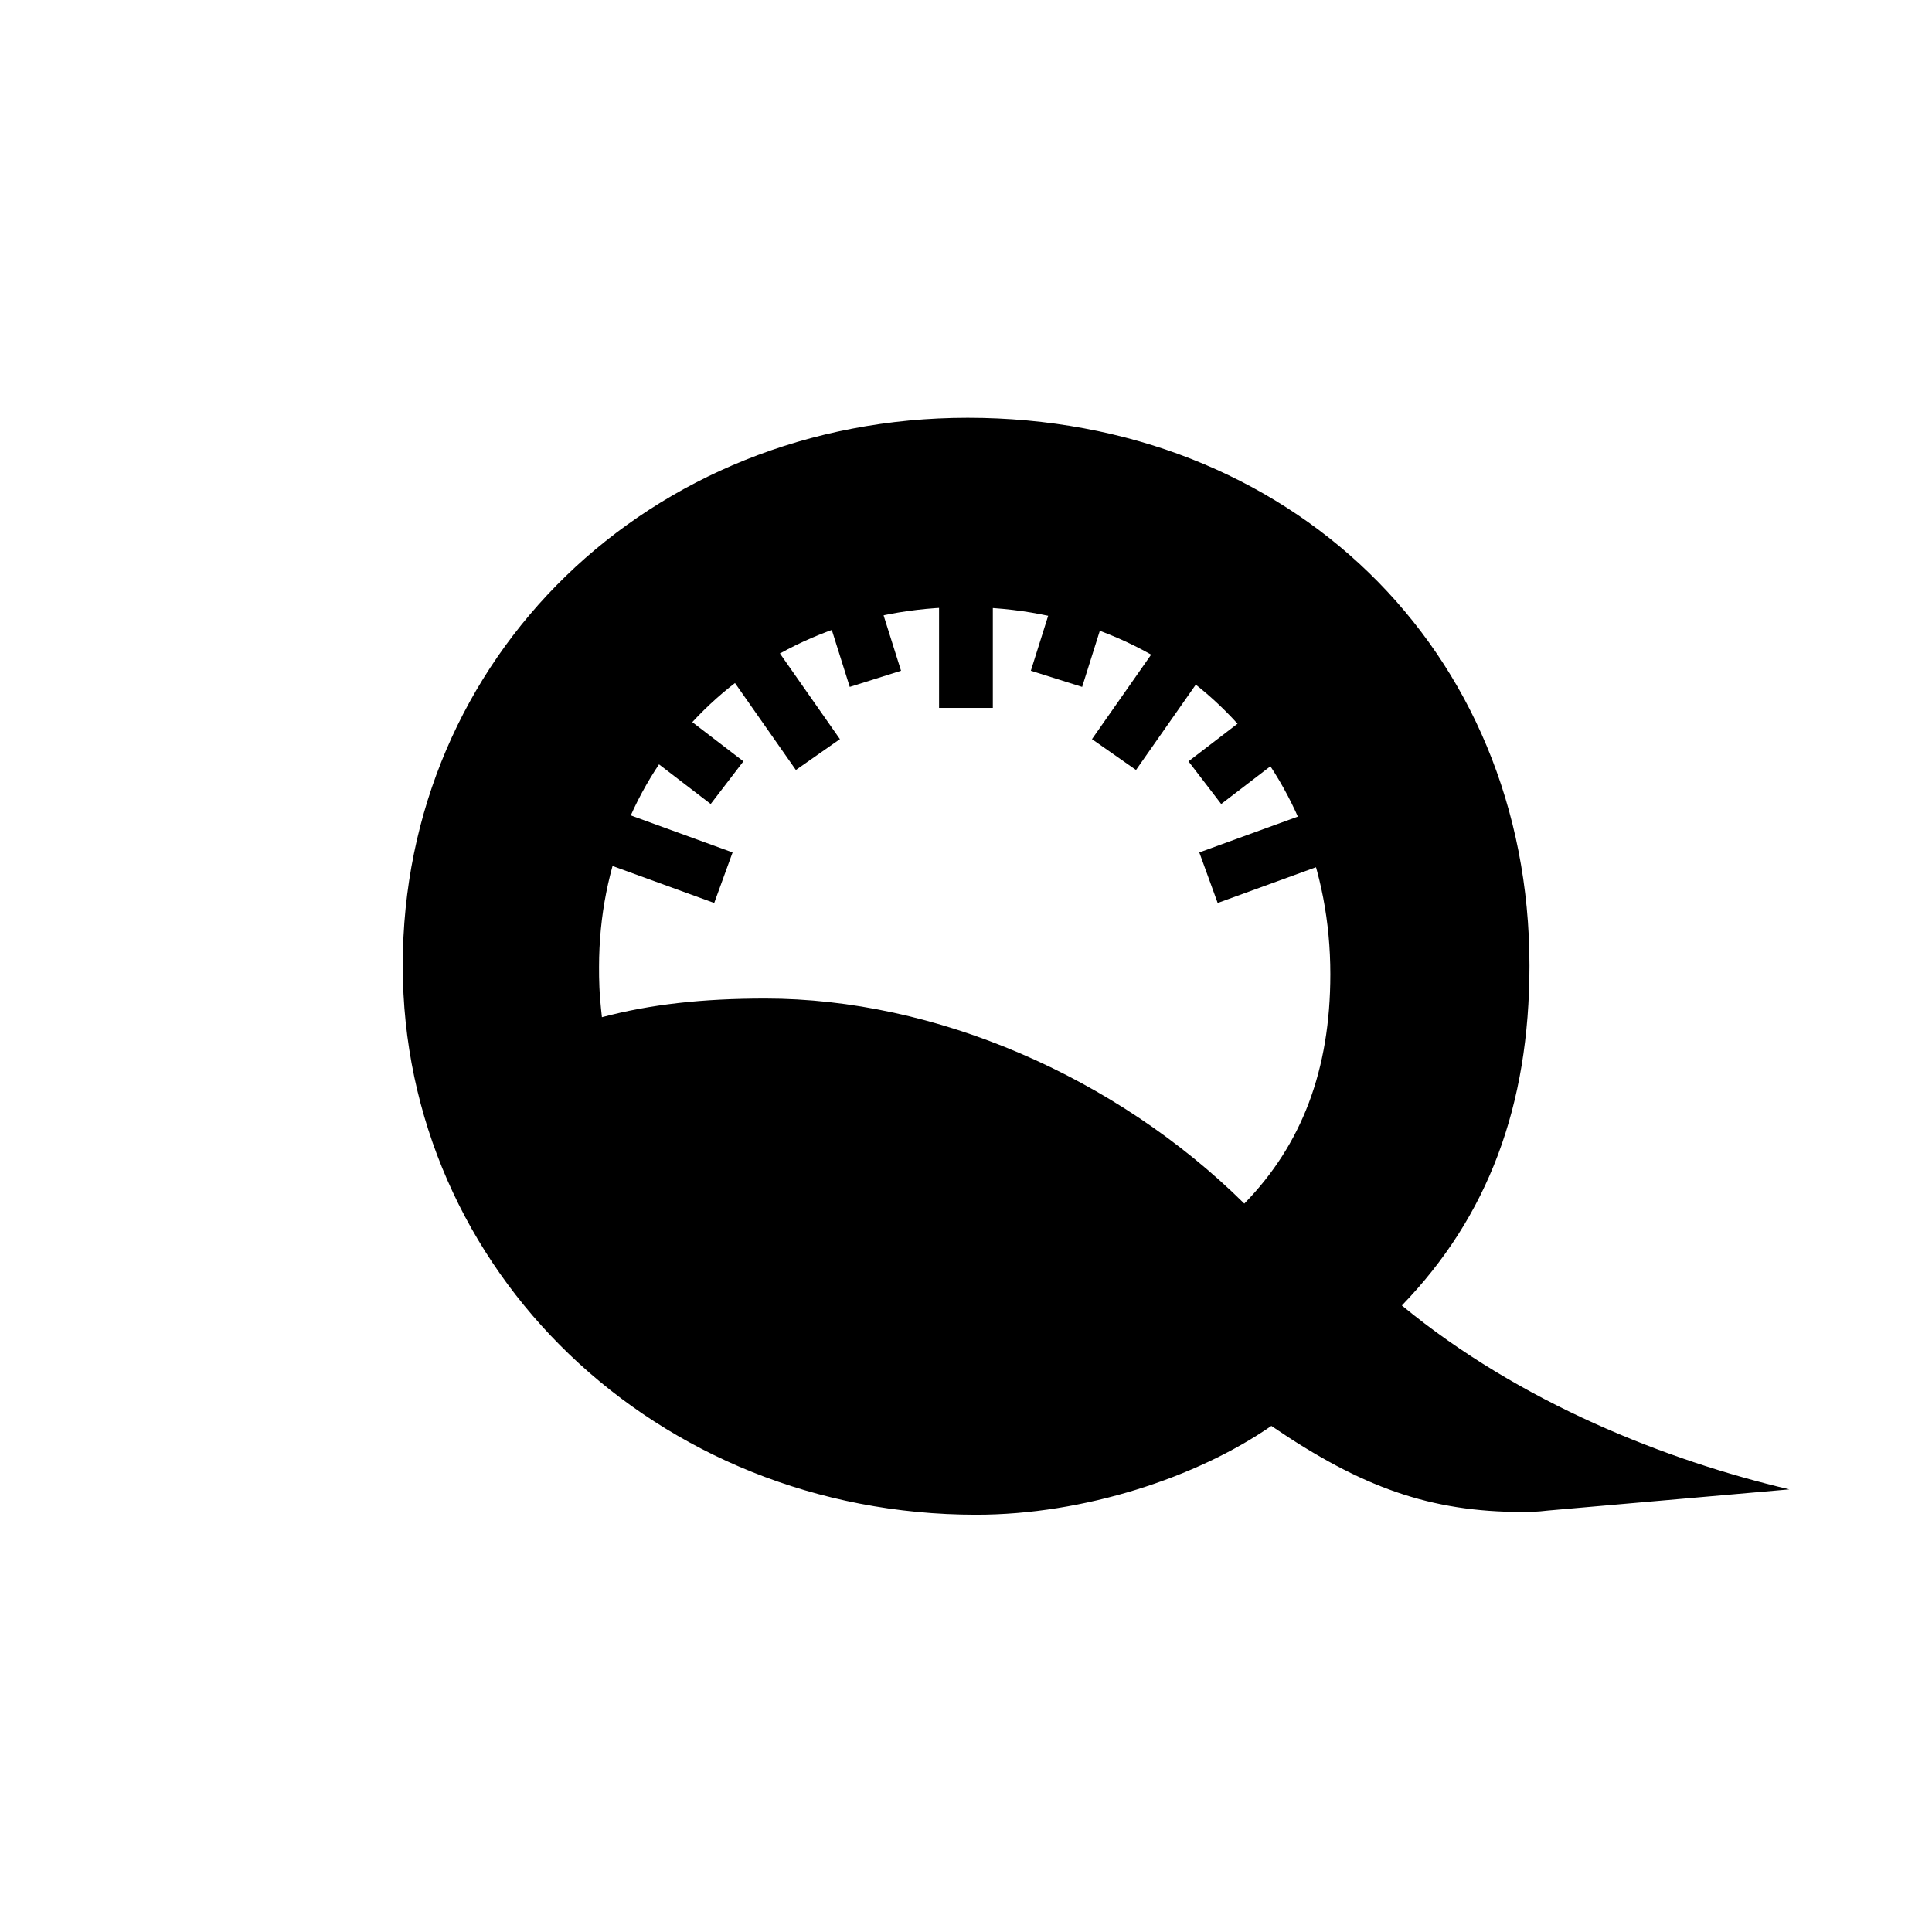
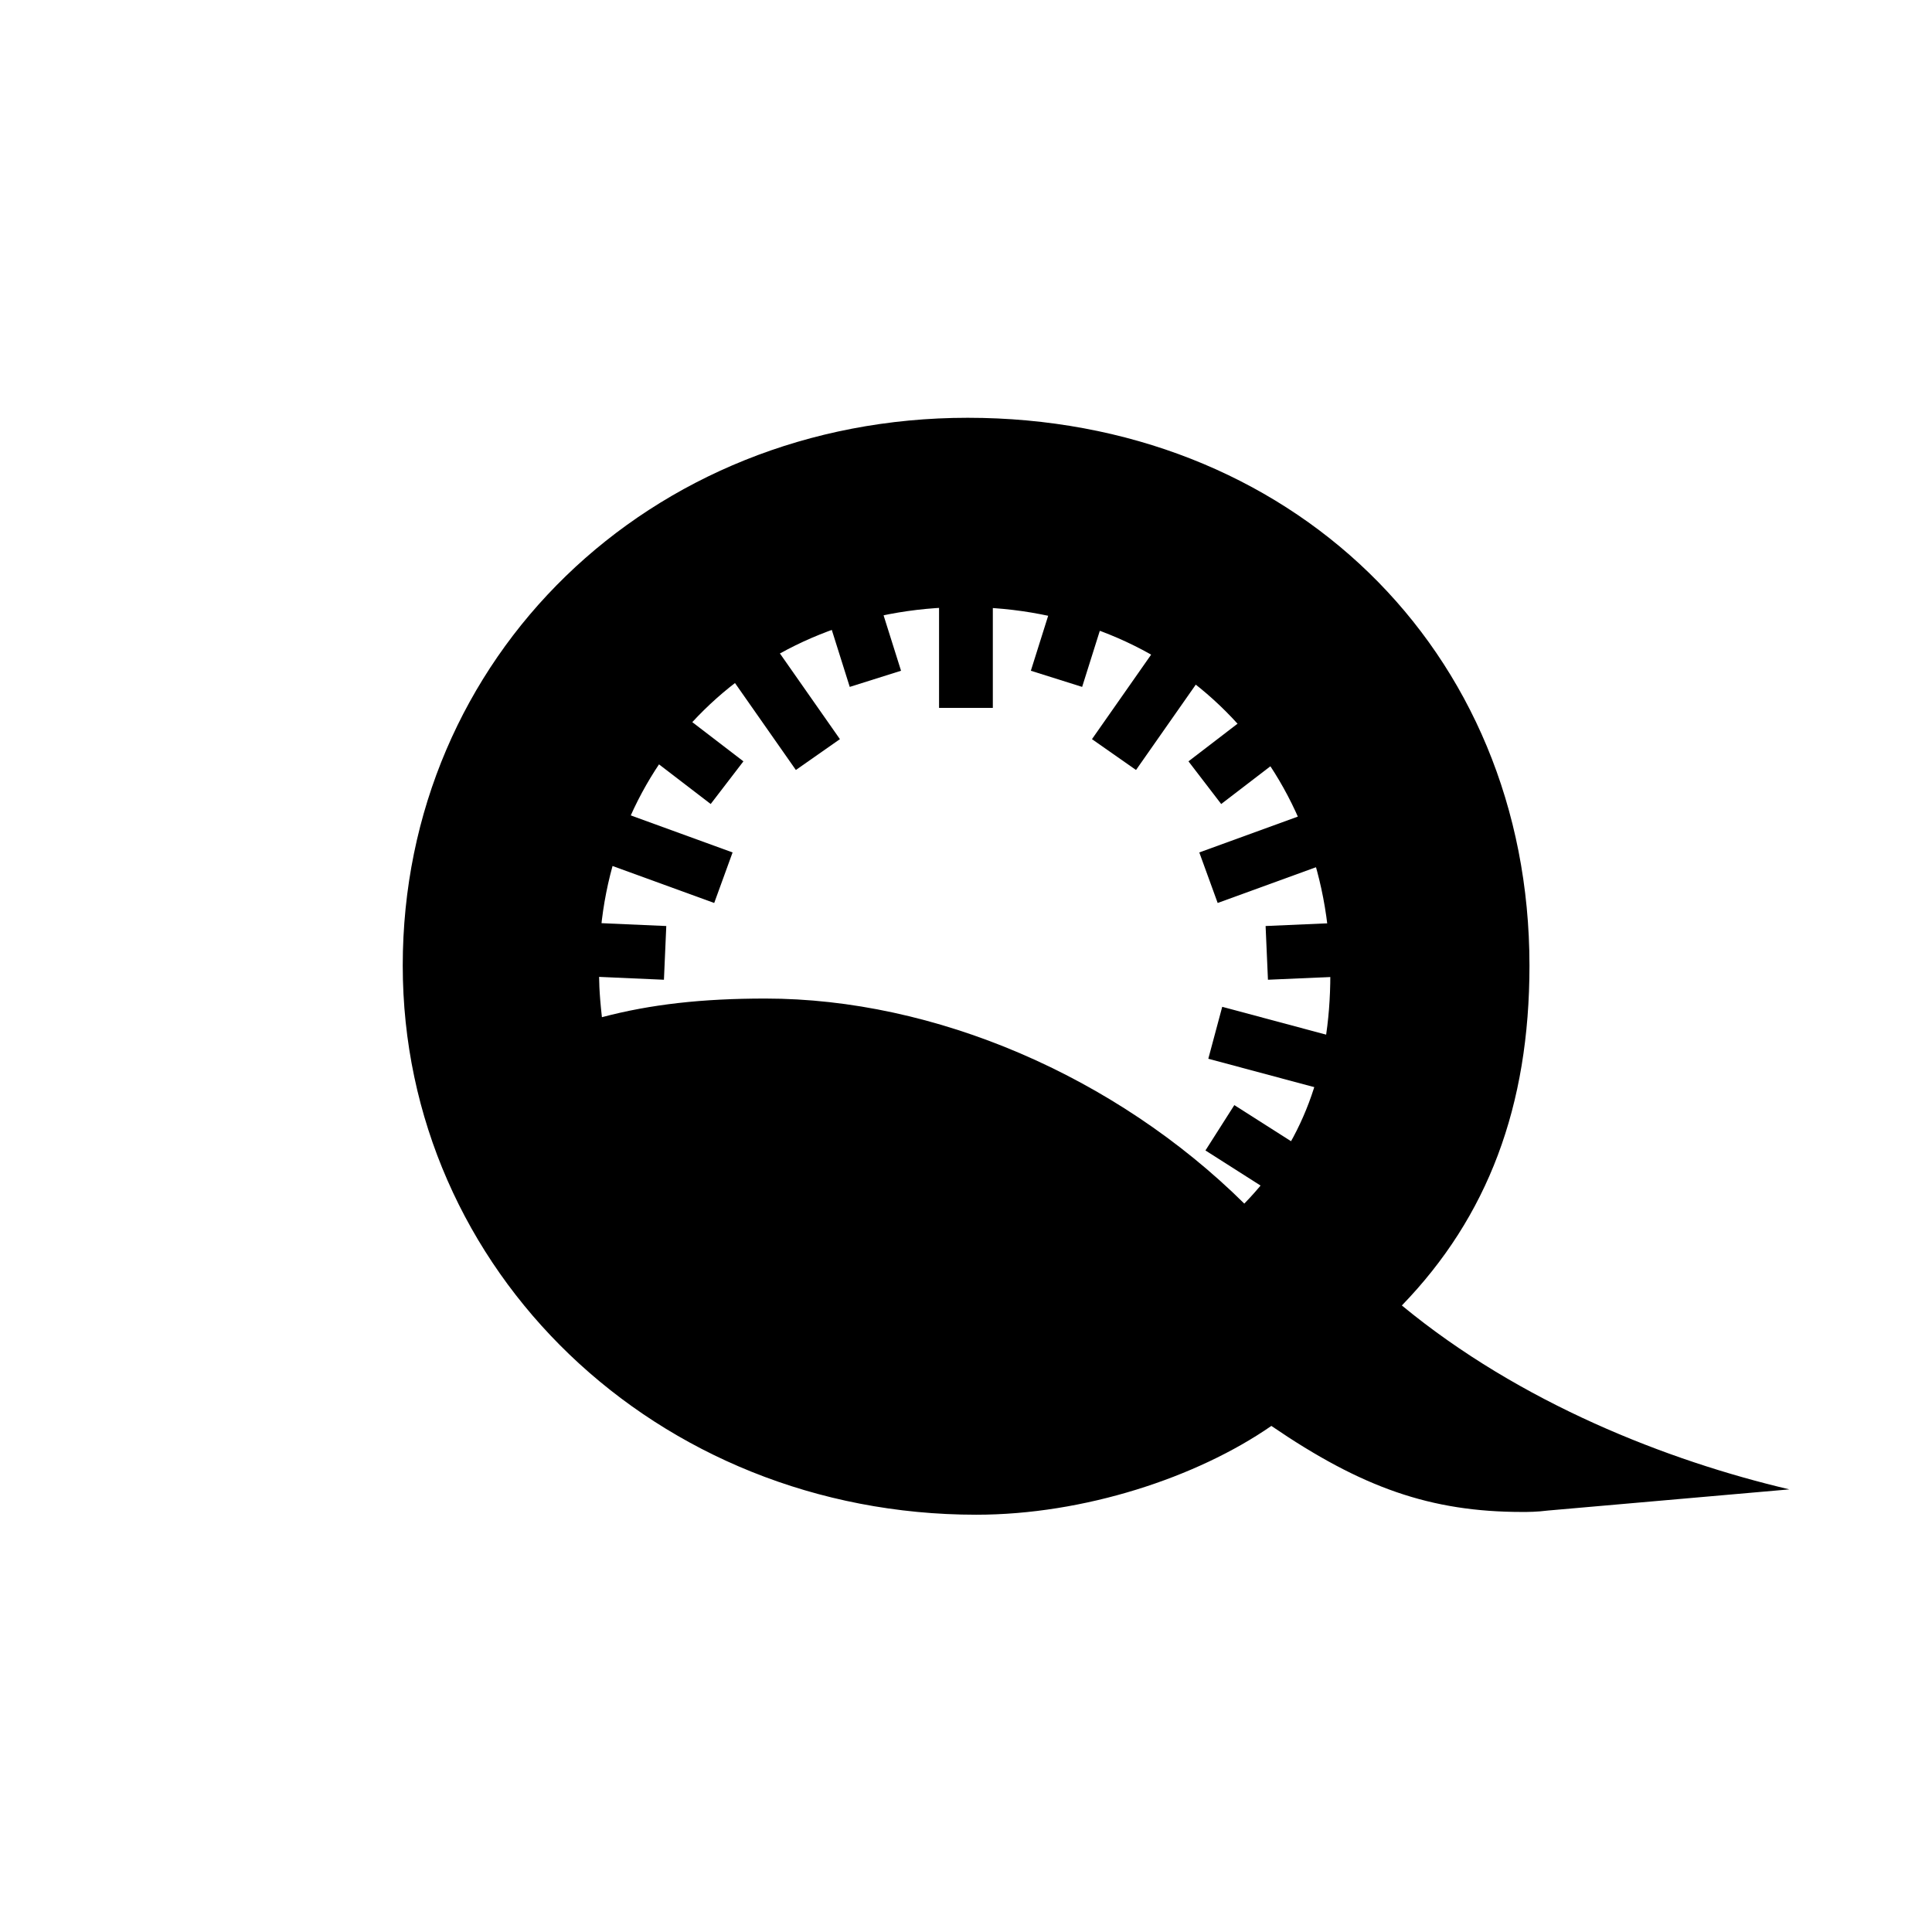
<svg xmlns="http://www.w3.org/2000/svg" width="512" height="512" viewBox="0 0 512 512">
  <rect width="512" height="512" fill="#ffffff" />
  <g transform="translate(-1241.5 -333) scale(9.5)">
    <path fill-rule="evenodd" d="M 180.6,76.6 c -3.4,-0.8 -7.5,-2.4 -10.81,-5.13 2.4,-2.48 3.56,-5.56 3.56,-9.48 0,-8.84 -6.711,-15.283 -15.671,-15.283 -8.88,0 -15.76,6.68 -15.76,15.28 0,8.52 7.08,15.32 16,15.32 3,0 6.151,-1.037 8.231,-2.477 2.52,1.72 4.44,2.4 7,2.4 0.16,0 0.4,0 0.72,-0.04 z M 165.395,68.628 c -3.6,-3.56 -8.64,-5.72 -13.36,-5.72 -1.76,0 -3.2,0.16 -4.56,0.52 -0.08,-0.72 -0.08,-1.04 -0.08,-1.4 0,-5.72 4.4,-10.04 10.2,-10.04 5.84,0 10.2,4.36 10.2,10.24 0,2.68 -0.8,4.76 -2.4,6.4 z" fill="#000000" />
+     <path d="M 147.040 61.538 L 149.238 61.634" stroke="#000000" stroke-width="1.5" />
    <path d="M 147.669 58.375 L 150.864 59.537" stroke="#000000" stroke-width="1.5" />
    <path d="M 149.220 55.547 L 150.966 56.886" stroke="#000000" stroke-width="1.5" />
    <path d="M 151.550 53.317 L 153.500 56.102" stroke="#000000" stroke-width="1.5" />
    <path d="M 154.443 51.891 L 155.104 53.989" stroke="#000000" stroke-width="1.5" />
    <path d="M 157.630 51.400 L 157.630 54.800" stroke="#000000" stroke-width="1.5" />
    <path d="M 160.817 51.891 L 160.156 53.989" stroke="#000000" stroke-width="1.5" />
    <path d="M 163.710 53.317 L 161.760 56.102" stroke="#000000" stroke-width="1.5" />
    <path d="M 166.040 55.547 L 164.294 56.886" stroke="#000000" stroke-width="1.5" />
    <path d="M 167.591 58.375 L 164.396 59.537" stroke="#000000" stroke-width="1.5" />
+     <path d="M 168.220 61.538 L 166.022 61.634" stroke="#000000" stroke-width="1.5" />
+     <path d="M 167.869 64.743 L 164.585 63.863" stroke="#000000" stroke-width="1.5" />
+     <path d="M 166.570 67.695 L 164.714 66.513" stroke="#000000" stroke-width="1.5" />
  </g>
</svg>
